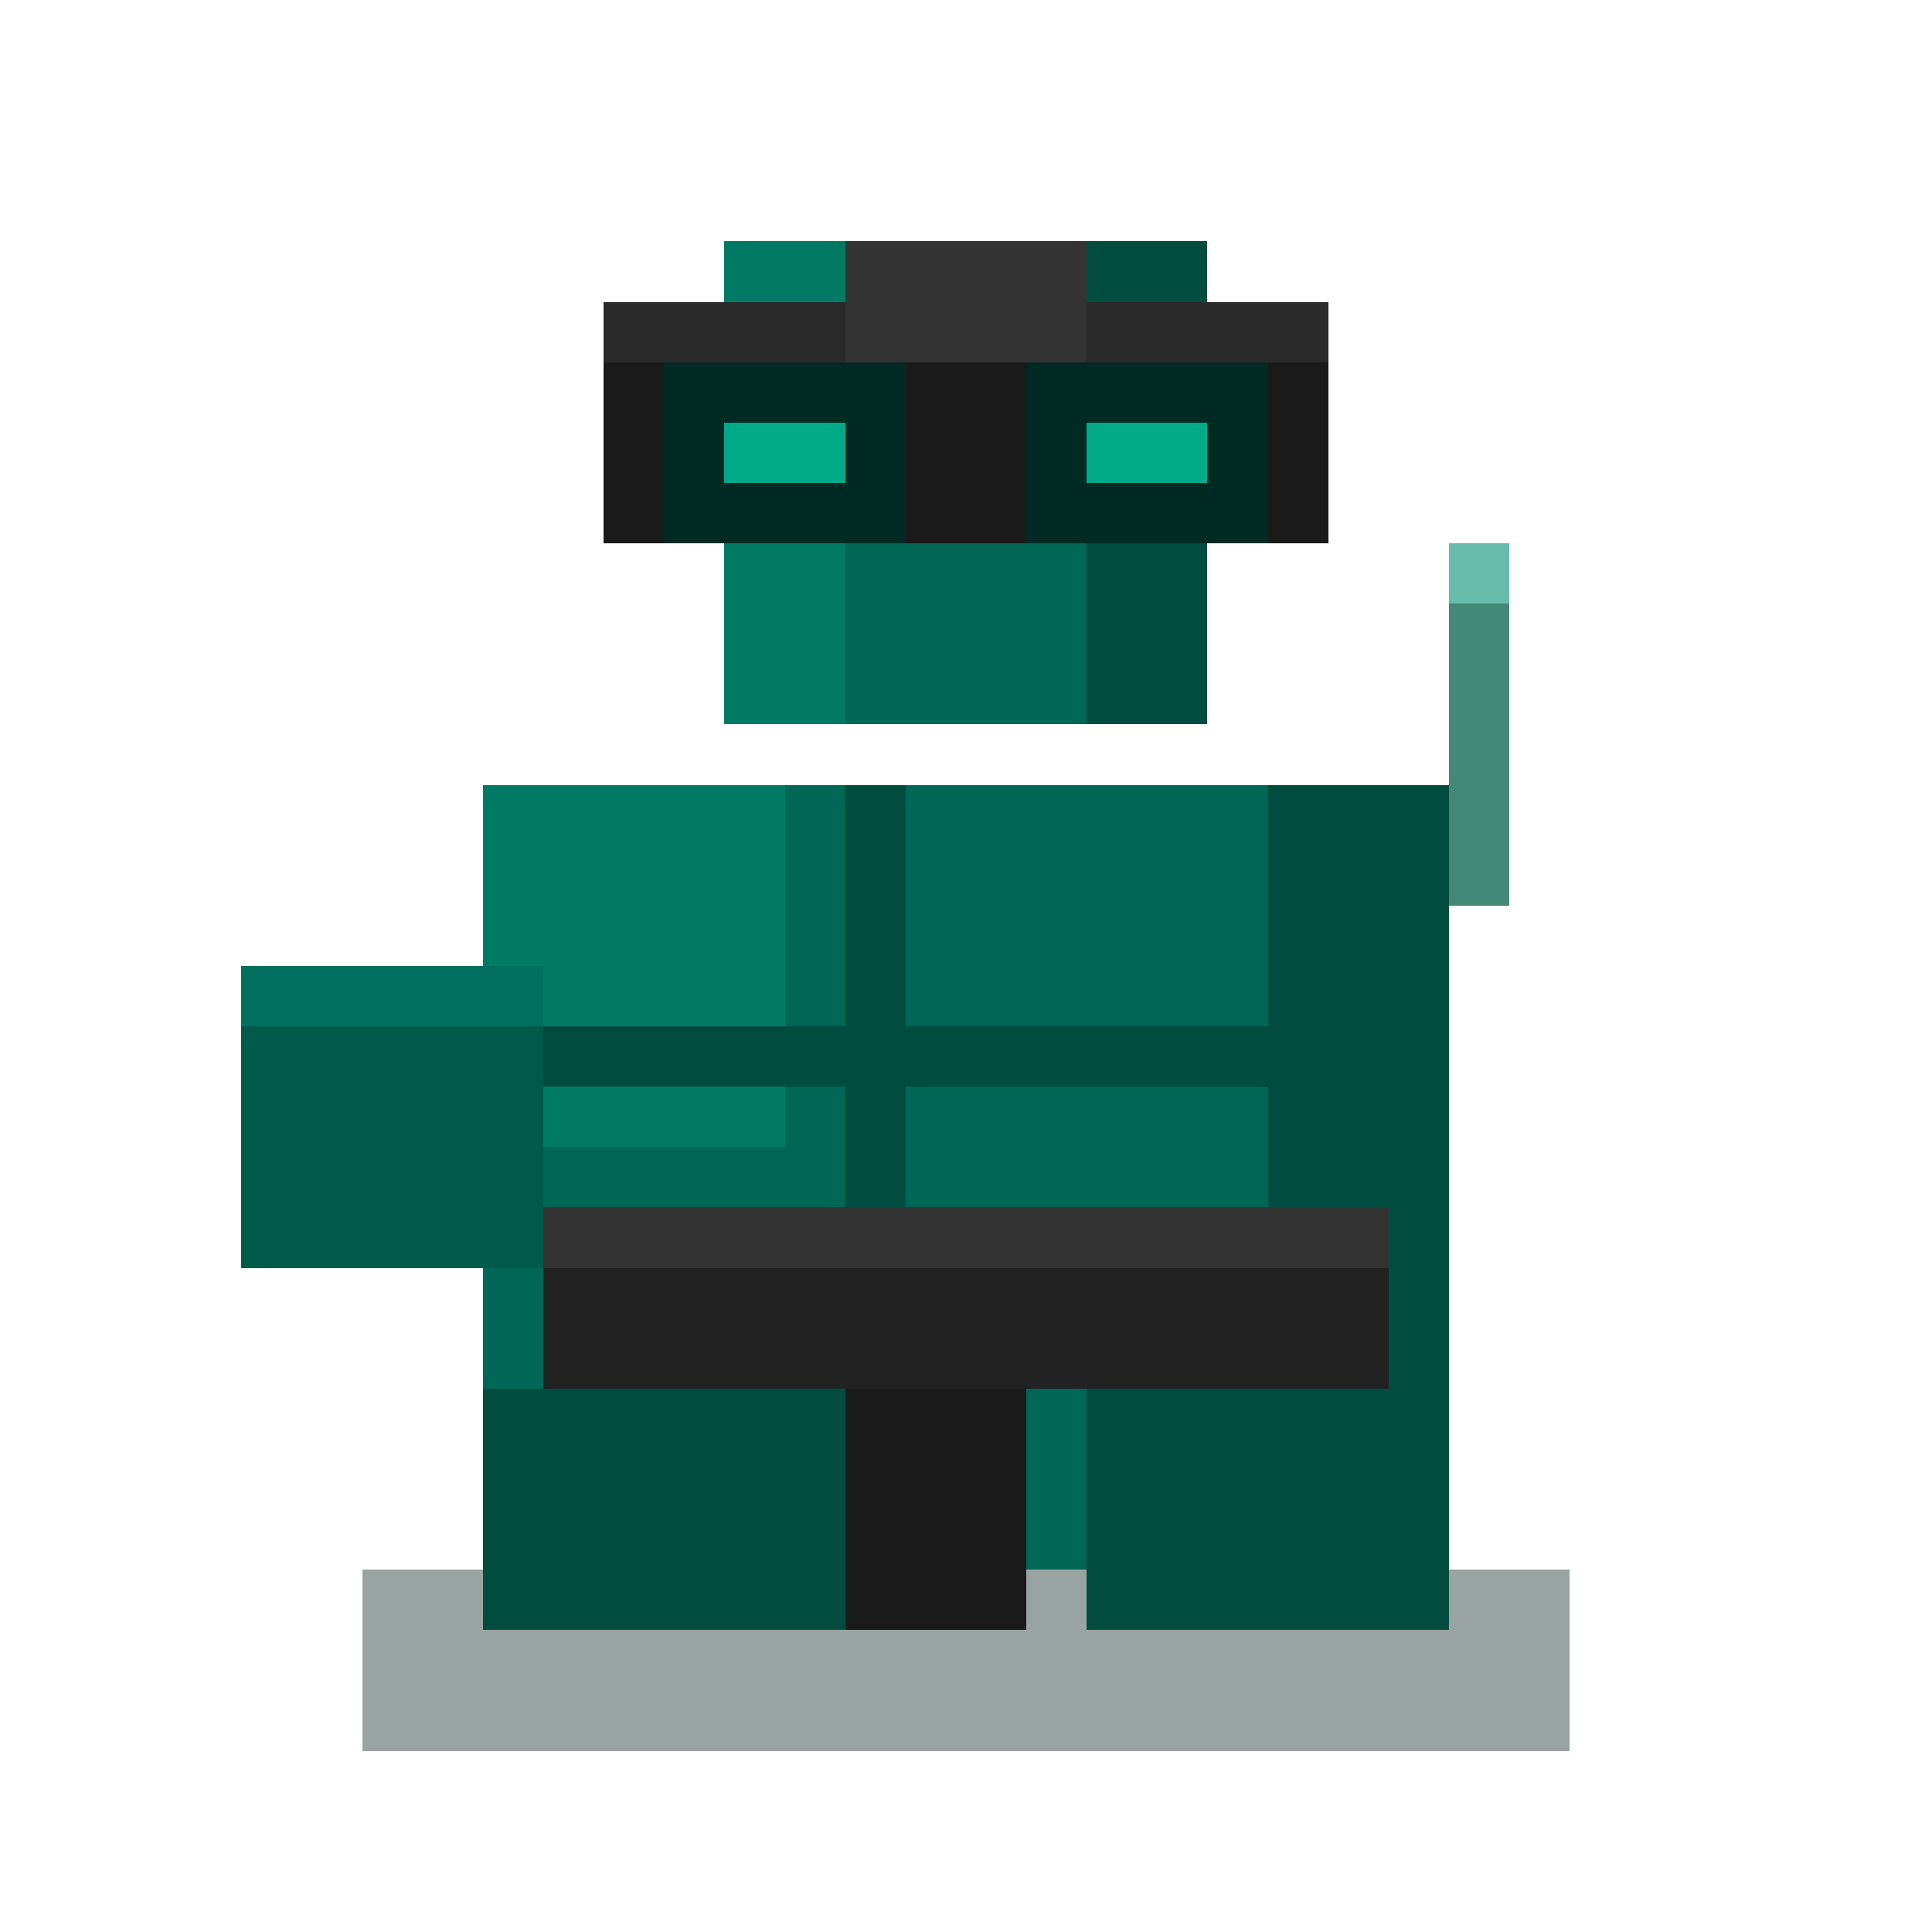
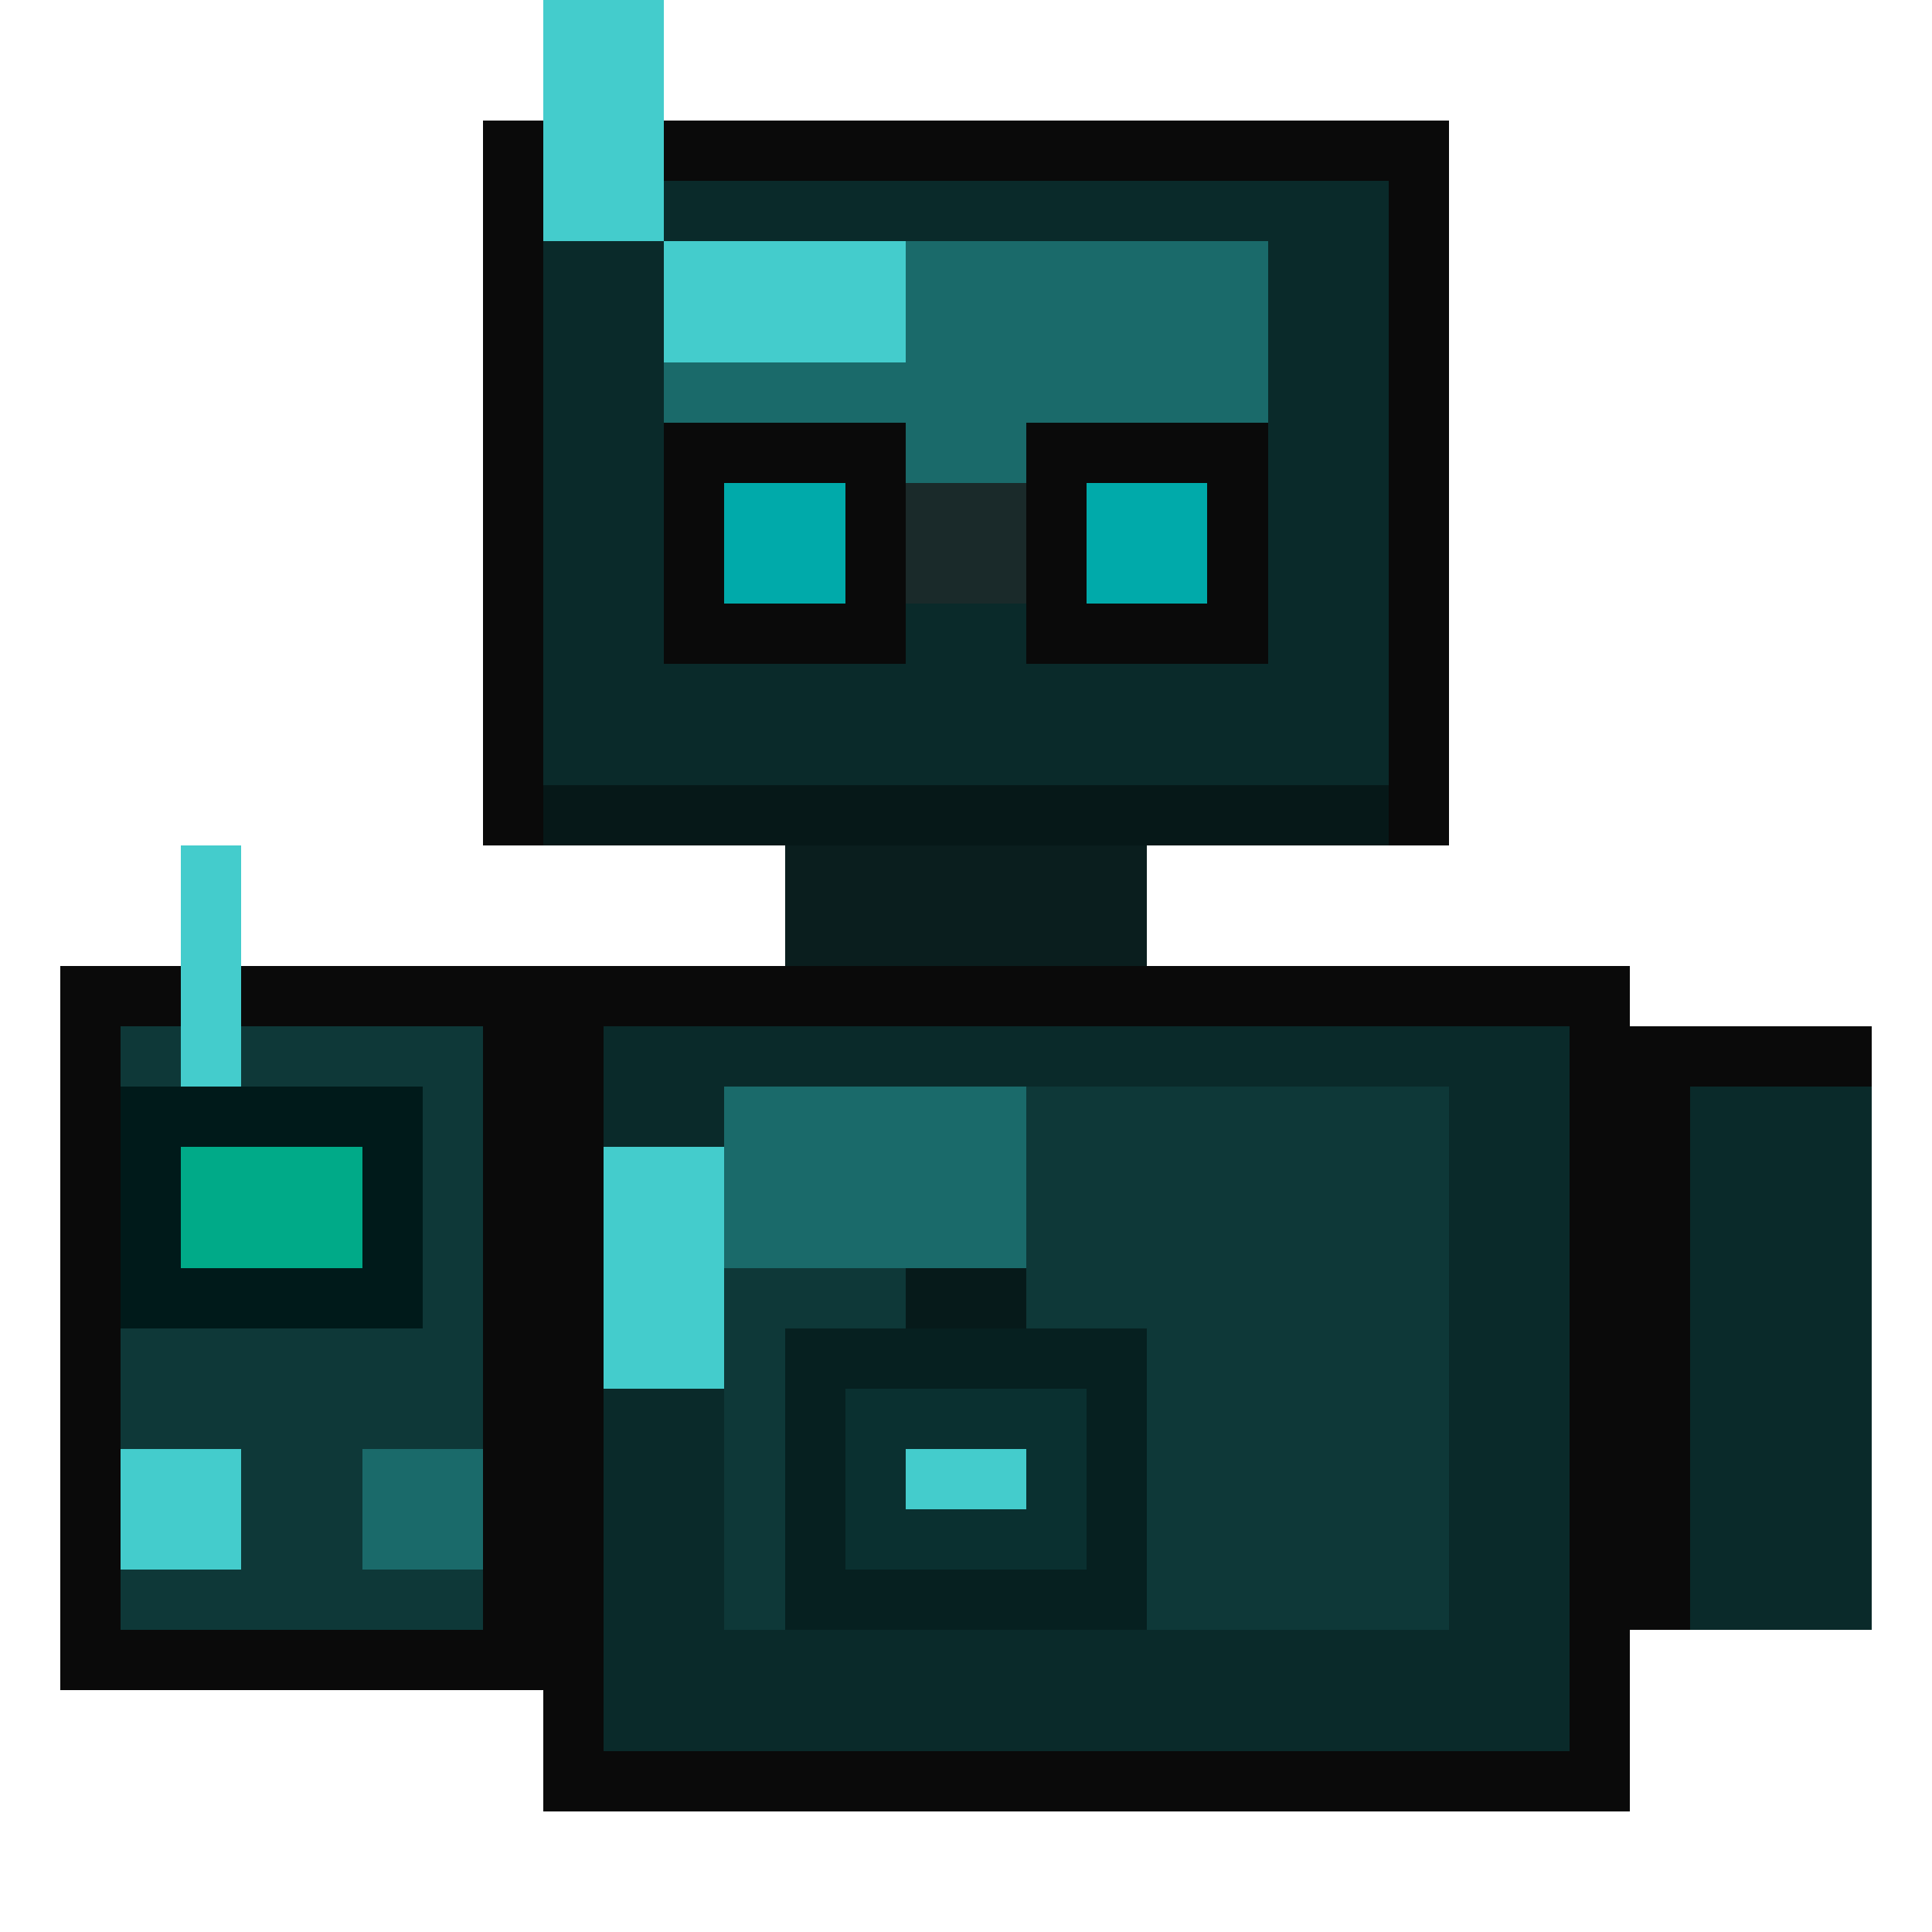
- <svg xmlns="http://www.w3.org/2000/svg" width="32" height="32" shape-rendering="crispEdges">
-   <rect x="6" y="26" width="20" height="3" fill="#001A14" opacity="0.4" />
-   <rect x="8" y="13" width="16" height="13" fill="#006655" />
-   <rect x="8" y="13" width="5" height="6" fill="#007A65" />
-   <rect x="21" y="13" width="3" height="13" fill="#004D3F" />
-   <rect x="8" y="17" width="16" height="1" fill="#004D3F" />
-   <rect x="14" y="13" width="1" height="13" fill="#004D3F" />
-   <rect x="12" y="4" width="8" height="8" fill="#006655" />
-   <rect x="12" y="4" width="8" height="2" fill="#007A65" />
-   <rect x="12" y="4" width="2" height="8" fill="#007A65" />
-   <rect x="18" y="4" width="2" height="8" fill="#004D3F" />
-   <rect x="10" y="5" width="12" height="4" fill="#1A1A1A" />
-   <rect x="10" y="5" width="12" height="1" fill="#2A2A2A" />
-   <rect x="11" y="6" width="4" height="3" fill="#002A22" />
-   <rect x="17" y="6" width="4" height="3" fill="#002A22" />
-   <rect x="12" y="7" width="2" height="1" fill="#00AA88" />
-   <rect x="18" y="7" width="2" height="1" fill="#00AA88" />
-   <rect x="14" y="4" width="4" height="2" fill="#333333" />
-   <rect x="9" y="20" width="14" height="3" fill="#222222" />
-   <rect x="9" y="20" width="14" height="1" fill="#333333" />
-   <rect x="14" y="23" width="3" height="4" fill="#1A1A1A" />
-   <rect x="8" y="23" width="6" height="4" fill="#004D3F" />
-   <rect x="18" y="23" width="6" height="4" fill="#004D3F" />
-   <rect x="4" y="16" width="5" height="5" fill="#005A4A" />
-   <rect x="4" y="16" width="5" height="1" fill="#007060" />
-   <rect x="24" y="9" width="1" height="6" fill="#448877" />
-   <rect x="24" y="9" width="1" height="1" fill="#66BBAA" />
+ <svg xmlns="http://www.w3.org/2000/svg" viewBox="0 0 32 32" shape-rendering="crispEdges" width="32" height="32">
+   <rect x="8" y="2" width="16" height="12" fill="#0A0A0A" />
+   <rect x="9" y="3" width="14" height="10" fill="#0A2A2A" />
+   <rect x="11" y="4" width="10" height="5" fill="#1A6A6A" />
+   <rect x="11" y="4" width="4" height="2" fill="#44CCCC" />
+   <rect x="11" y="7" width="4" height="4" fill="#0A0A0A" />
+   <rect x="12" y="8" width="2" height="2" fill="#00AAAA" />
+   <rect x="17" y="7" width="4" height="4" fill="#0A0A0A" />
+   <rect x="18" y="8" width="2" height="2" fill="#00AAAA" />
+   <rect x="15" y="8" width="2" height="2" fill="#1A2A2A" />
+   <rect x="9" y="0" width="2" height="4" fill="#44CCCC" />
+   <rect x="9" y="13" width="14" height="1" fill="#061818" />
+   <rect x="13" y="14" width="6" height="3" fill="#0A1E1E" />
+   <rect x="1" y="16" width="8" height="12" fill="#0A0A0A" />
+   <rect x="2" y="17" width="6" height="10" fill="#0E3838" />
+   <rect x="2" y="18" width="5" height="4" fill="#001A1A" />
+   <rect x="3" y="19" width="3" height="2" fill="#00AA88" />
+   <rect x="3" y="14" width="1" height="4" fill="#44CCCC" />
+   <rect x="2" y="24" width="2" height="2" fill="#44CCCC" />
+   <rect x="6" y="24" width="2" height="2" fill="#1A6A6A" />
+   <rect x="9" y="16" width="18" height="14" fill="#0A0A0A" />
+   <rect x="10" y="17" width="16" height="12" fill="#0A2A2A" />
+   <rect x="12" y="18" width="12" height="9" fill="#0E3838" />
+   <rect x="15" y="18" width="2" height="9" fill="#061A1A" />
+   <rect x="12" y="18" width="5" height="3" fill="#1A6A6A" />
+   <rect x="10" y="19" width="2" height="4" fill="#44CCCC" />
+   <rect x="13" y="22" width="6" height="5" fill="#062020" />
+   <rect x="14" y="23" width="4" height="3" fill="#0A3030" />
+   <rect x="15" y="24" width="2" height="1" fill="#44CCCC" />
+   <rect x="27" y="17" width="4" height="10" fill="#0A0A0A" />
+   <rect x="28" y="18" width="3" height="9" fill="#0A2A2A" />
</svg>
